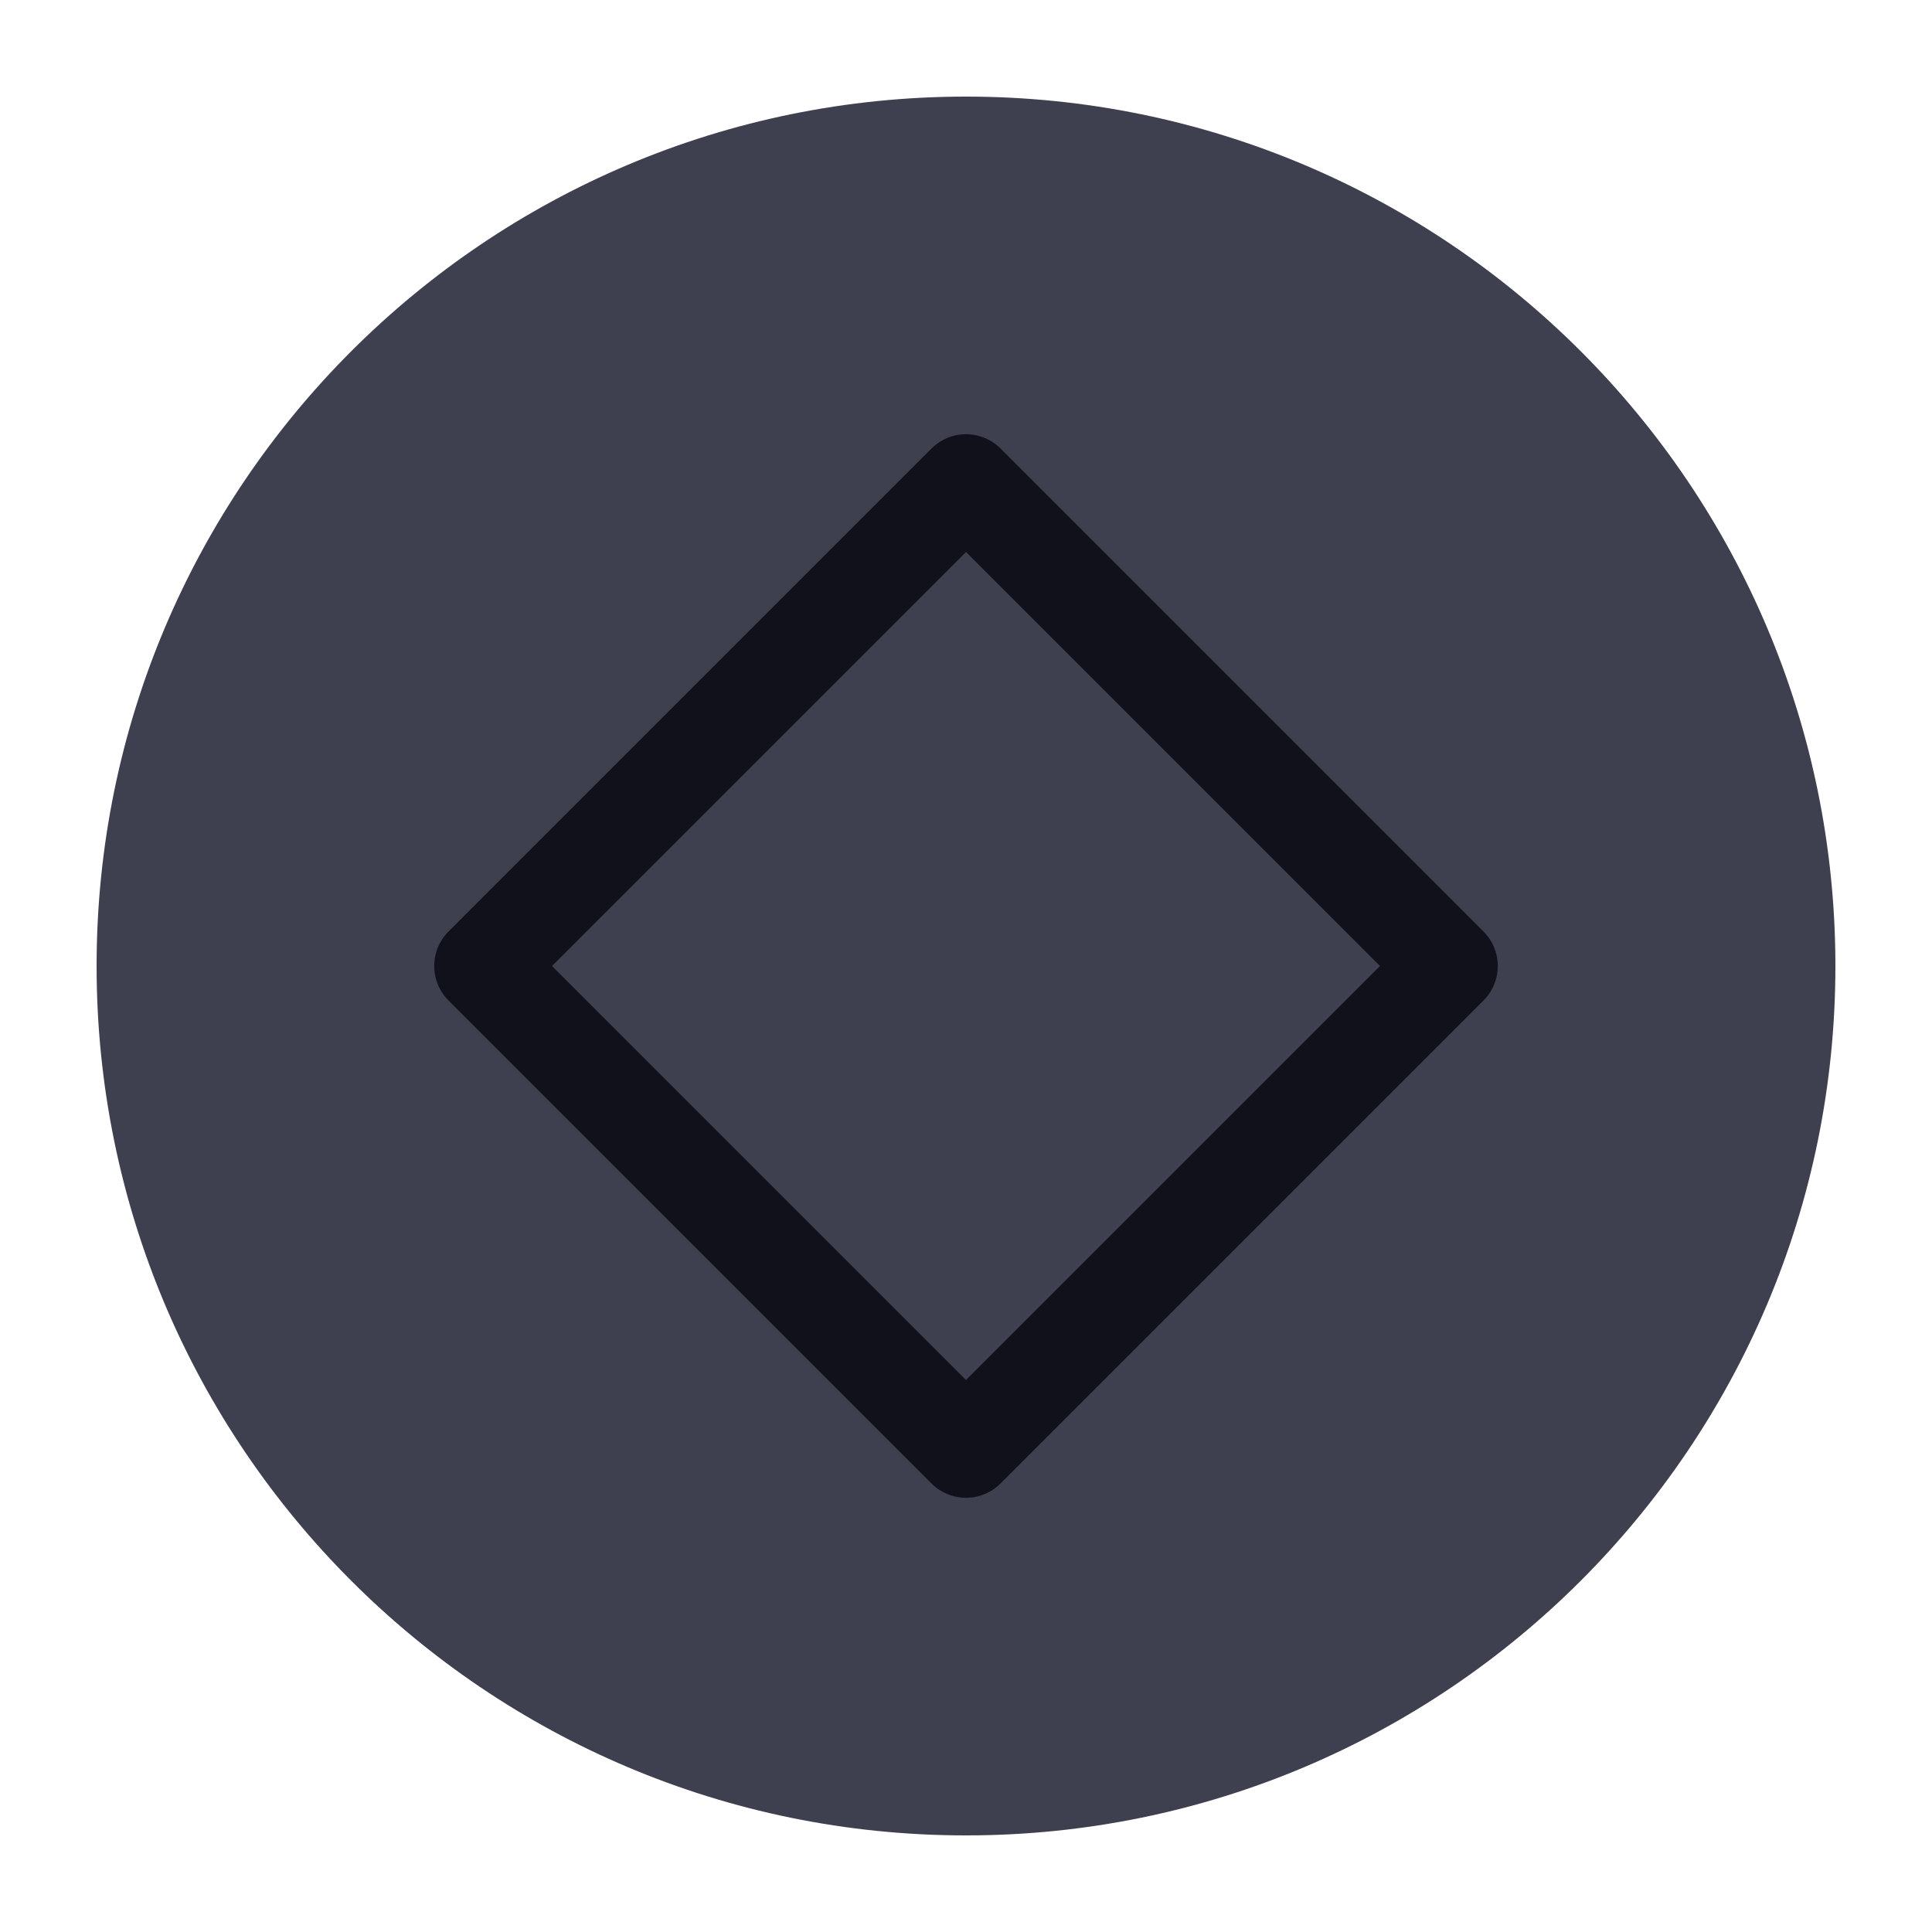
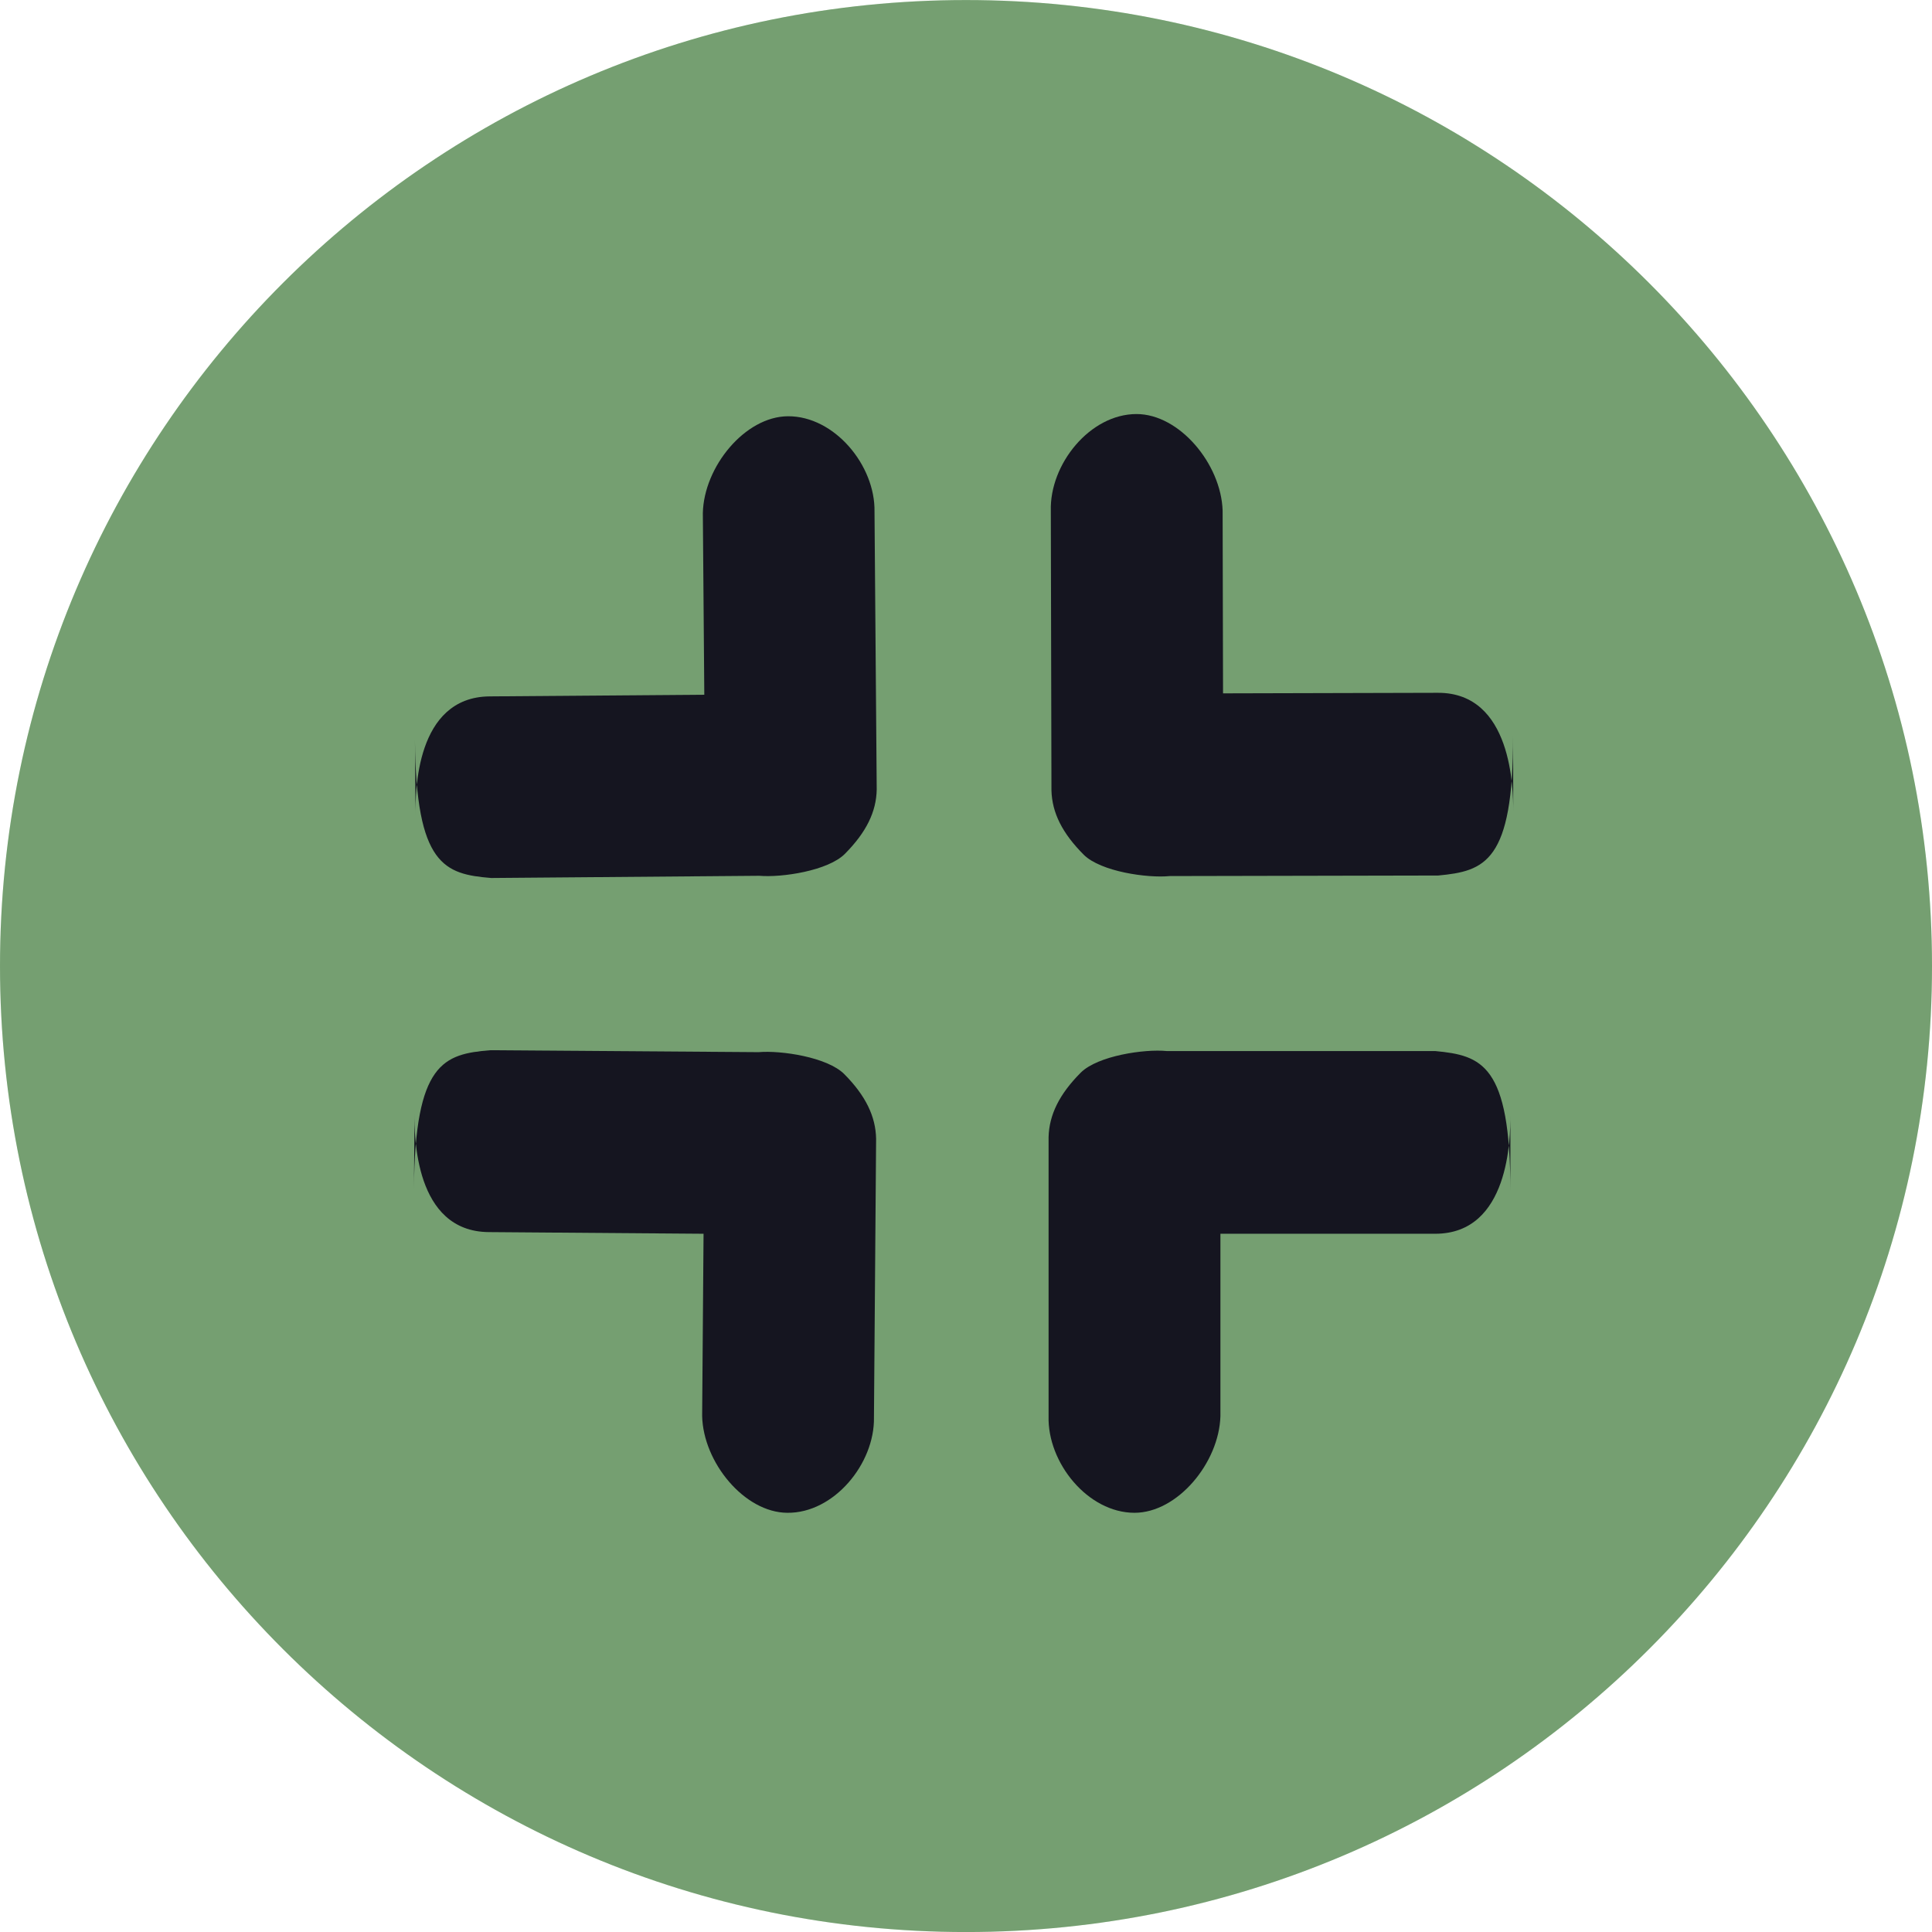
<svg xmlns="http://www.w3.org/2000/svg" viewBox="0 0 50 50" version="1.2" baseProfile="tiny">
  <defs>
</defs>
  <g fill="none" stroke="black" stroke-width="1" fill-rule="evenodd" stroke-linecap="square" stroke-linejoin="bevel">
-     <g fill="#3e404f" fill-opacity="1" stroke="none" transform="matrix(2.5,0,0,2.5,2.5,2.5)" font-family="SF Pro Text" font-size="10" font-weight="400" font-style="normal">
-       <circle cx="9" cy="9" r="9" />
+     <g fill="#a6e3a1" fill-opacity="1" stroke="none" transform="matrix(0.714286,0,0,0.714279,-125,-798.934)" font-family="SF Pro Text" font-size="10" font-weight="400" font-style="normal">
+       <circle cx="210" cy="1153.52" r="35" />
    </g>
-     <g fill="none" stroke="#11111b" stroke-opacity="1" stroke-width="1.01" stroke-linecap="round" stroke-linejoin="round" transform="matrix(2.5,0,0,2.5,2.5,2.5)" font-family="SF Pro Text" font-size="10" font-weight="400" font-style="normal">
-       <path vector-effect="none" fill-rule="evenodd" d="M4,9 L9,4 L14,9 L9,14 L4,9" />
+     <g fill="#1e1e2e" fill-opacity="1" stroke="none" transform="matrix(0.714286,0,0,0.714279,-125,-798.934)" font-family="SF Pro Text" font-size="10" font-weight="400" font-style="normal">
+       <path vector-effect="none" fill-rule="nonzero" d="M214.16,1157.38 C214.775,1156.77 216.465,1156.52 217.273,1156.6 L227,1156.6 C228.683,1156.76 229.724,1157.08 229.724,1161.66 L229.724,1158.94 C229.724,1159.72 229.696,1163.22 227,1163.22 L219.218,1163.22 L219.218,1169.83 C219.168,1171.52 217.662,1173.33 216.105,1173.33 C214.418,1173.33 212.947,1171.52 212.992,1169.83 L212.992,1159.72 C213.013,1158.91 213.382,1158.16 214.16,1157.38 " />
+     </g>
+     <g fill="#1e1e2e" fill-opacity="1" stroke="none" transform="matrix(0.714286,0,0,0.714279,-125,-798.934)" font-family="SF Pro Text" font-size="10" font-weight="400" font-style="normal">
+       <path vector-effect="none" fill-rule="nonzero" d="M205.594,1157.44 C204.984,1156.82 203.296,1156.57 202.488,1156.64 L192.761,1156.57 C191.077,1156.71 190.034,1157.02 189.998,1161.59 L190.019,1158.87 C190.013,1159.65 190.013,1163.14 192.71,1163.16 L200.491,1163.22 L200.44,1169.82 C200.476,1171.5 201.969,1173.32 203.525,1173.33 C205.212,1173.35 206.697,1171.55 206.665,1169.87 L206.743,1159.78 C206.728,1158.97 206.366,1158.22 205.594,1157.44 " />
+     </g>
+     <g fill="#1e1e2e" fill-opacity="1" stroke="none" transform="matrix(0.714286,0,0,0.714279,-125,-798.934)" font-family="SF Pro Text" font-size="10" font-weight="400" font-style="normal">
+       <path vector-effect="none" fill-rule="nonzero" d="M214.269,1149.49 C214.886,1150.1 216.576,1150.34 217.383,1150.26 L227.11,1150.24 C228.792,1150.08 229.833,1149.76 229.822,1145.17 L229.828,1147.9 C229.826,1147.12 229.791,1143.61 227.095,1143.62 L219.313,1143.64 L219.298,1137.02 C219.244,1135.33 217.734,1133.52 216.178,1133.52 C214.49,1133.52 213.024,1135.34 213.073,1137.03 L213.096,1147.16 C213.119,1147.97 213.489,1148.71 214.269,1149.49 L214.269,1149.49" />
+     </g>
+     <g fill="#1e1e2e" fill-opacity="1" stroke="none" transform="matrix(0.714286,0,0,0.714279,-125,-798.934)" font-family="SF Pro Text" font-size="10" font-weight="400" font-style="normal">
+       <path vector-effect="none" fill-rule="nonzero" d="M205.617,1149.45 C205.008,1150.07 203.321,1150.32 202.514,1150.25 L192.795,1150.33 C191.113,1150.19 190.07,1149.88 190.034,1145.32 L190.055,1148.03 C190.049,1147.25 190.048,1143.77 192.743,1143.75 L200.518,1143.69 L200.465,1137.11 C200.502,1135.43 201.992,1133.61 203.547,1133.6 C205.233,1133.59 206.717,1135.38 206.685,1137.06 L206.765,1147.12 C206.751,1147.93 206.389,1148.67 205.617,1149.45 L205.617,1149.45" />
+     </g>
+     <g fill="#000000" fill-opacity="1" stroke="none" transform="matrix(0.714286,0,0,0.714279,-125,-798.934)" font-family="SF Pro Text" font-size="10" font-weight="400" font-style="normal" opacity="0.3">
+       <circle cx="210" cy="1153.52" r="35" />
    </g>
    <g fill="none" stroke="#000000" stroke-opacity="1" stroke-width="1" stroke-linecap="square" stroke-linejoin="bevel" transform="matrix(1,0,0,1,0,0)" font-family="SF Pro Text" font-size="10" font-weight="400" font-style="normal">
</g>
  </g>
</svg>
